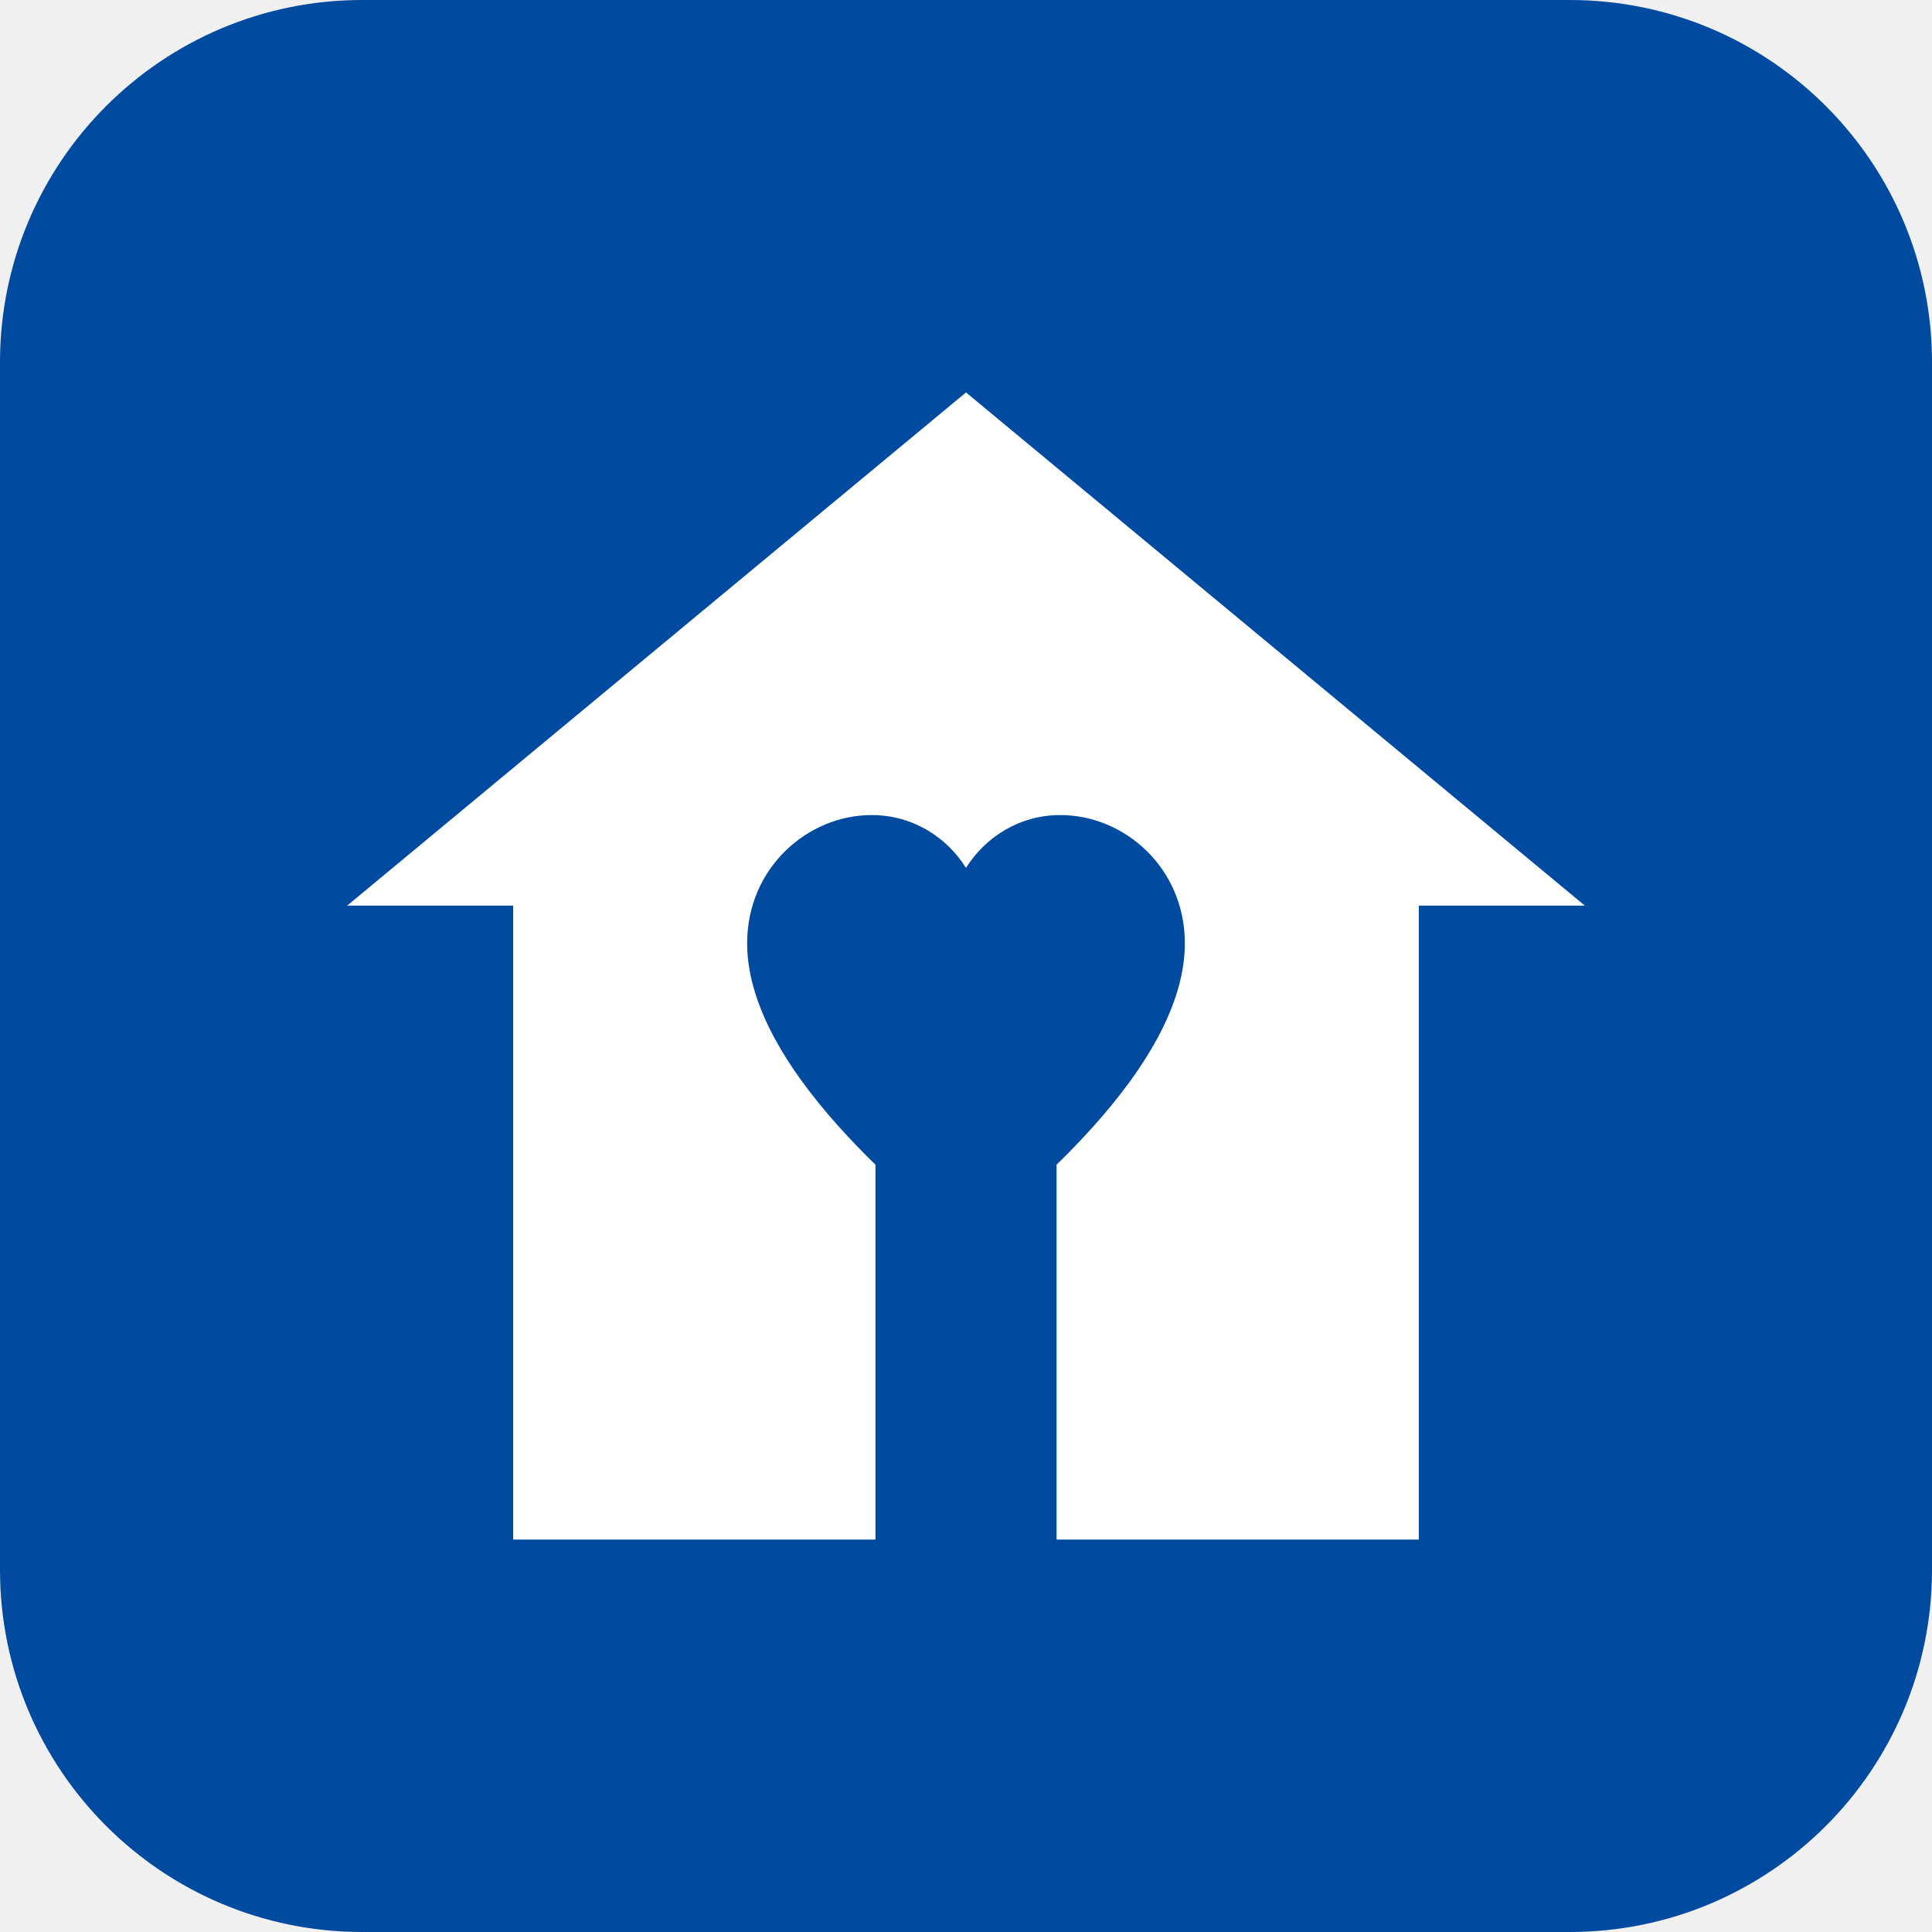
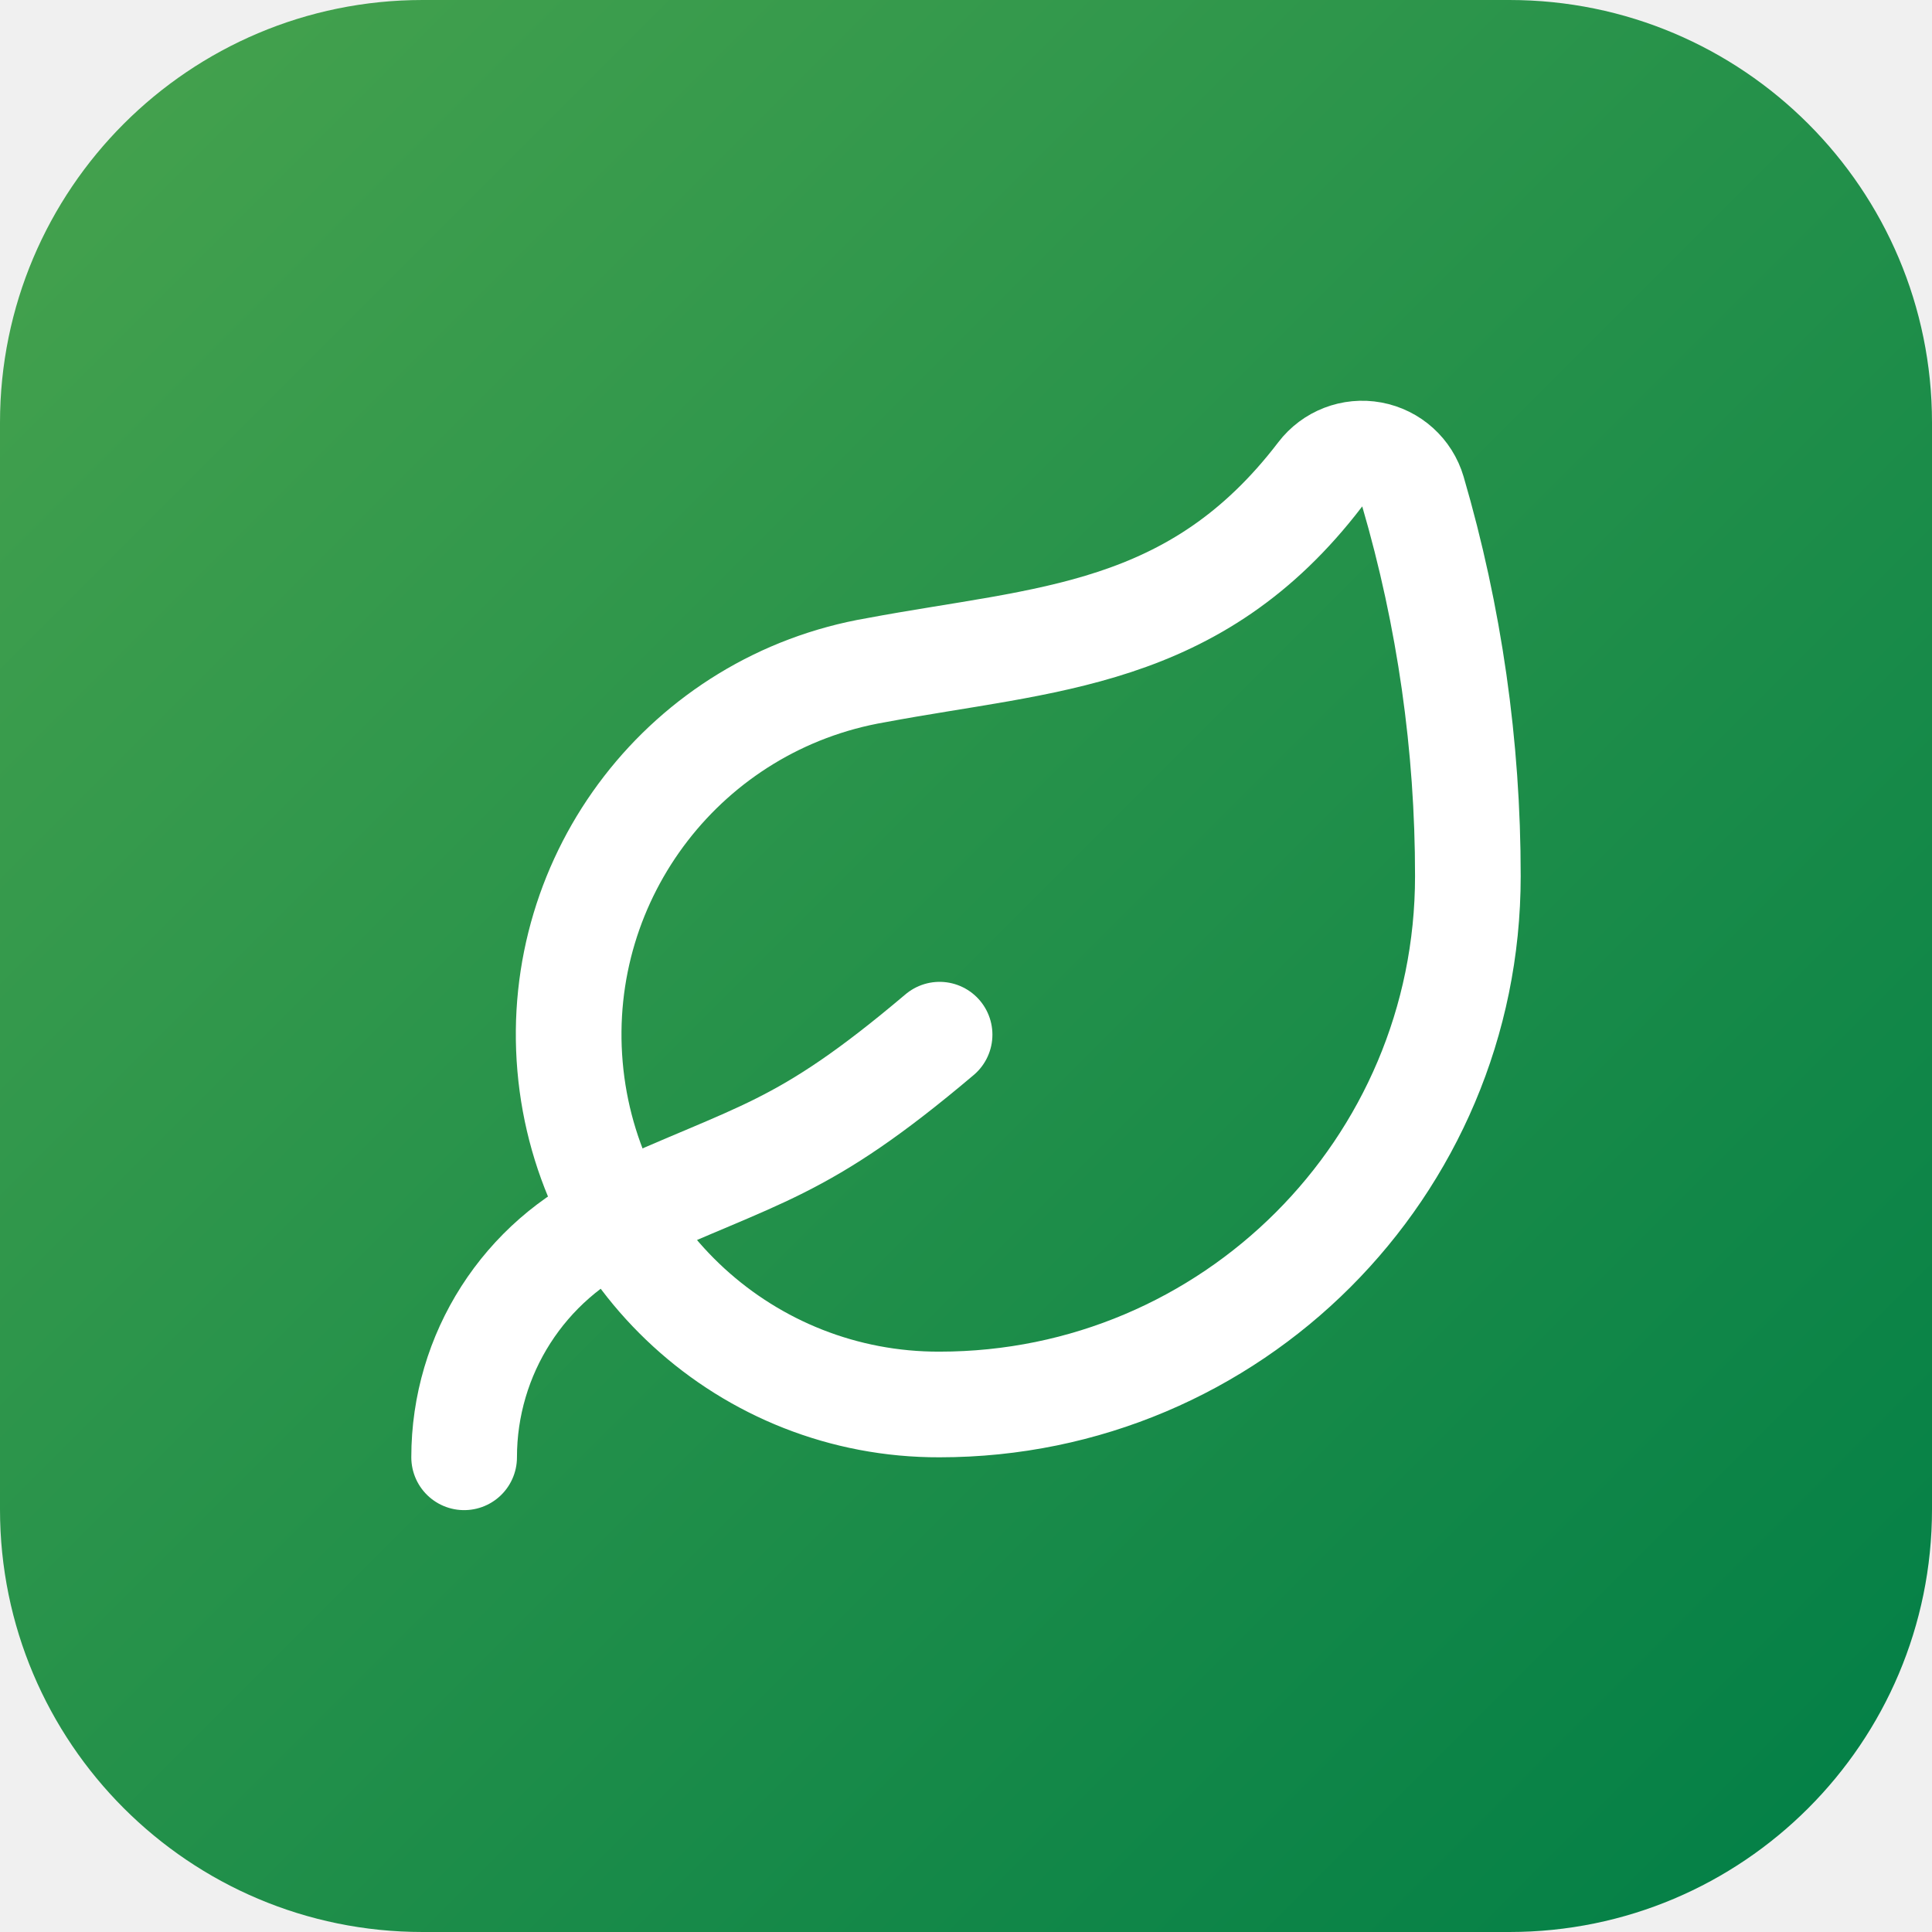
<svg xmlns="http://www.w3.org/2000/svg" viewBox="0 0 512 512">
-   <rect width="512" height="512" rx="96" fill="#004a9f" />
-   <path d="M256 104 92 240h44v168h96V304h48v104h96V240h44z" fill="#fff" />
-   <path d="M256 330c-6-6-58-44-58-80 0-20 16-34 33-34 11 0 20 6 25 14 5-8 14-14 25-14 17 0 33 14 33 34 0 36-52 74-58 80z" fill="#004a9f" />
+   <defs>
+     <linearGradient id="g" x1="0" y1="0" x2="1" y2="1">
+       <stop offset="0" stop-color="#47a34e" />
+       <stop offset="1" stop-color="#007e46" />
+     </linearGradient>
+   </defs>
+   <rect width="512" height="512" rx="112" fill="url(#g)" />
+   <g transform="translate(95.0 92.2) scale(14)" fill="none" stroke="#fff" stroke-width="2" stroke-linecap="round" stroke-linejoin="round">
+     <path d="M11 20a10 10 0 0010-10 25.9 25.9 0 00-1.04-7.281 1 1 0 00-1.755-.325C15.833 5.5 13 5.5 9.8 6.1A7 7 0 0011 20" />
+     <path d="M2 21a5 5 0 012.911-4.544C7.613 15.212 8.351 15.24 11 13" />
+   </g>
</svg>
